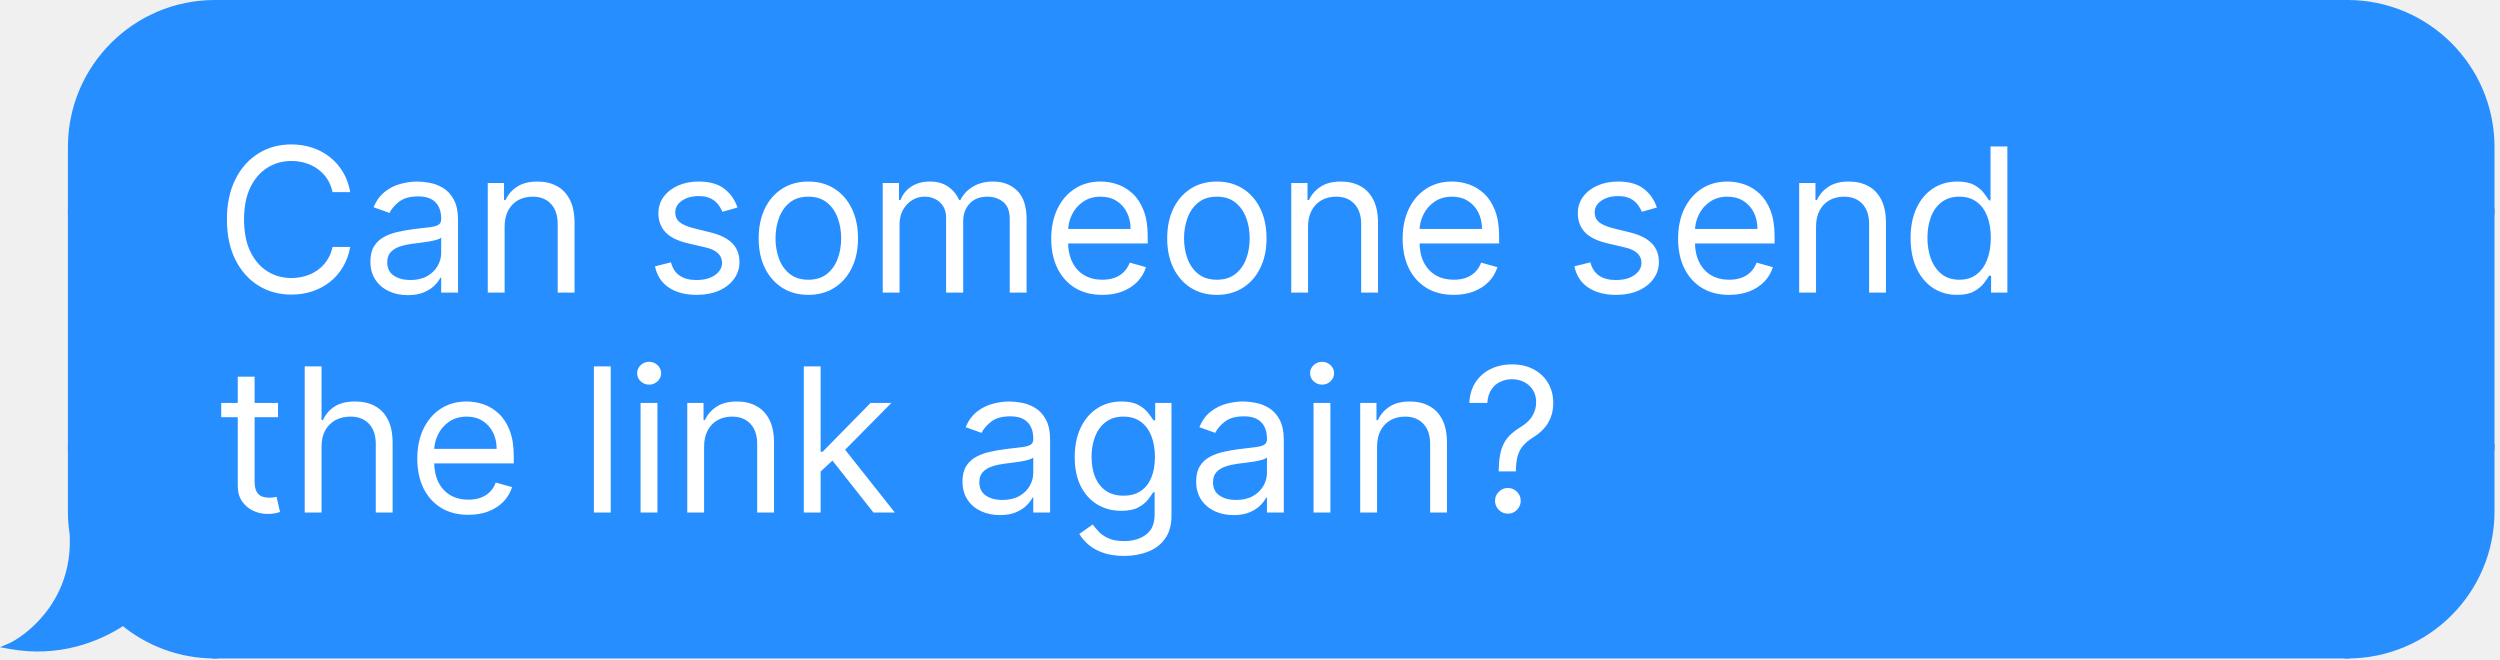
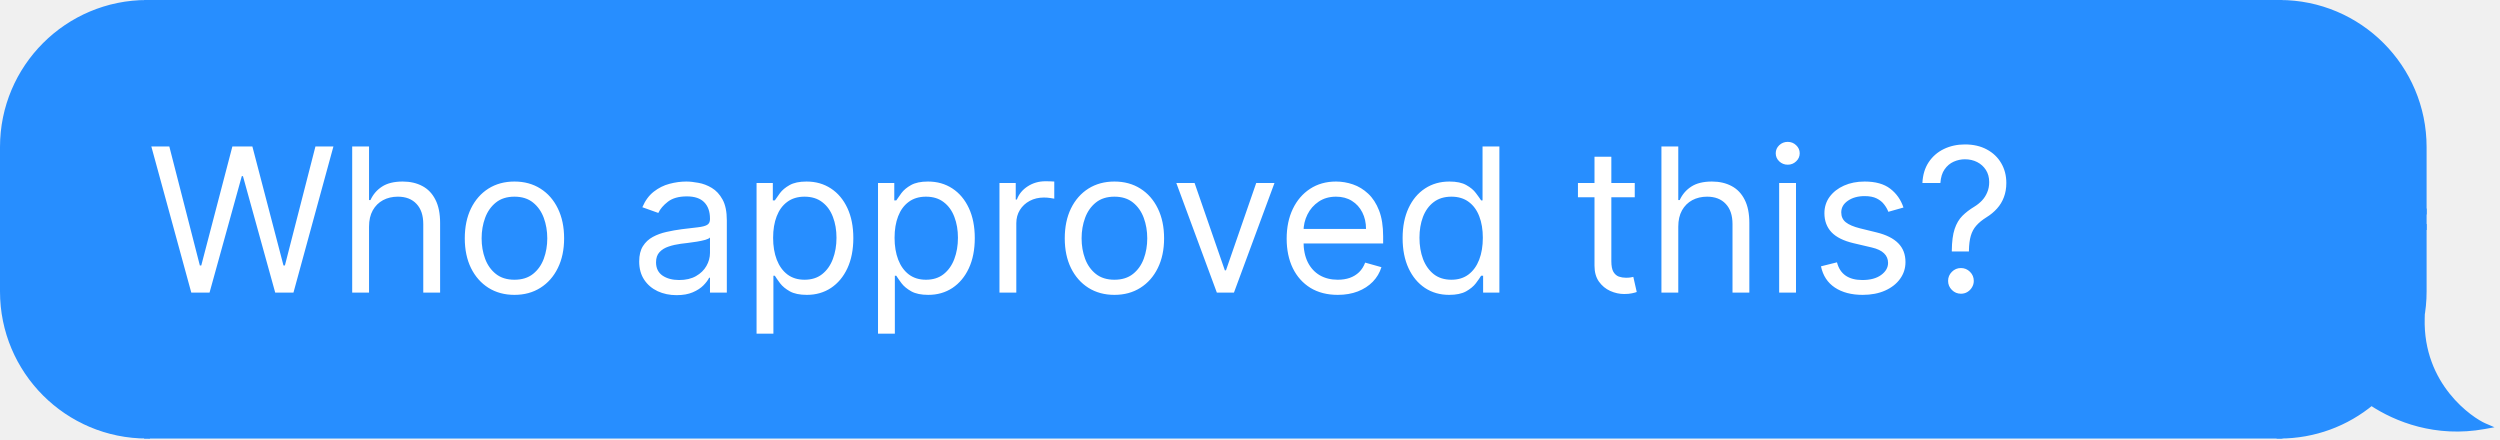
- <svg xmlns="http://www.w3.org/2000/svg" width="341" height="90" viewBox="0 0 341 90" fill="none">
-   <path d="M9.665 20.056C9.665 9.202 18.463 0.403 29.317 0.403V0.403V28.848H9.665V20.056Z" fill="#278EFF" stroke="#278EFF" stroke-width="0.806" />
-   <rect x="9.665" y="28.848" width="19.653" height="32.122" fill="#278EFF" stroke="#278EFF" stroke-width="0.806" />
-   <path d="M29.317 60.969V89.414C24.557 89.414 20.193 87.722 16.793 84.907C13.4 87.167 7.961 89.316 1.389 88.121C3.199 87.345 10.181 82.691 9.922 73.381C9.953 73.424 9.988 73.463 10.021 73.503C9.787 72.292 9.665 71.041 9.665 69.761V60.969H29.317Z" fill="#278EFF" />
-   <path d="M29.317 60.969H29.72V60.566H29.317V60.969ZM29.317 89.414V89.817H29.72V89.414H29.317ZM16.793 84.907L17.049 84.596L16.819 84.405L16.569 84.571L16.793 84.907ZM1.389 88.121L1.23 87.75L4.59179e-05 88.278L1.317 88.517L1.389 88.121ZM9.922 73.381L10.248 73.144L9.483 72.093L9.52 73.392L9.922 73.381ZM10.021 73.503L9.71 73.76L10.417 73.427L10.021 73.503ZM9.665 60.969V60.566H9.262V60.969H9.665ZM29.317 60.969H28.914V89.414H29.317H29.72V60.969H29.317ZM29.317 89.414V89.011C24.655 89.011 20.38 87.354 17.049 84.596L16.793 84.907L16.535 85.217C20.006 88.09 24.46 89.817 29.317 89.817V89.414ZM16.793 84.907L16.569 84.571C13.239 86.79 7.905 88.896 1.461 87.724L1.389 88.121L1.317 88.517C8.017 89.735 13.561 87.544 17.016 85.242L16.793 84.907ZM1.389 88.121L1.548 88.491C2.515 88.077 4.766 86.678 6.746 84.203C8.734 81.718 10.457 78.136 10.325 73.37L9.922 73.381L9.52 73.392C9.646 77.936 8.007 81.336 6.117 83.699C4.218 86.072 2.074 87.389 1.23 87.75L1.389 88.121ZM9.922 73.381L9.597 73.618C9.637 73.674 9.688 73.732 9.71 73.76L10.021 73.503L10.332 73.247C10.288 73.194 10.269 73.173 10.248 73.144L9.922 73.381ZM10.021 73.503L10.417 73.427C10.188 72.24 10.068 71.015 10.068 69.761H9.665H9.262C9.262 71.067 9.387 72.343 9.625 73.58L10.021 73.503ZM9.665 69.761H10.068V60.969H9.665H9.262V69.761H9.665ZM9.665 60.969V61.372H29.317V60.969V60.566H9.665V60.969Z" fill="#278EFF" />
-   <rect x="29.316" y="0.403" width="290.877" height="89.011" fill="#278EFF" />
-   <rect x="29.316" y="0.403" width="290.877" height="89.011" stroke="#278EFF" stroke-width="0.806" />
-   <path d="M47.772 26.203H45.358C45.215 25.509 44.965 24.899 44.608 24.373C44.258 23.848 43.829 23.406 43.323 23.049C42.824 22.686 42.269 22.413 41.659 22.232C41.049 22.05 40.413 21.959 39.751 21.959C38.544 21.959 37.451 22.264 36.471 22.874C35.497 23.484 34.722 24.383 34.144 25.57C33.573 26.758 33.288 28.215 33.288 29.941C33.288 31.667 33.573 33.124 34.144 34.311C34.722 35.499 35.497 36.398 36.471 37.008C37.451 37.618 38.544 37.923 39.751 37.923C40.413 37.923 41.049 37.832 41.659 37.65C42.269 37.468 42.824 37.199 43.323 36.842C43.829 36.479 44.258 36.034 44.608 35.509C44.965 34.977 45.215 34.367 45.358 33.679H47.772C47.59 34.697 47.259 35.609 46.779 36.414C46.299 37.219 45.702 37.903 44.988 38.468C44.274 39.026 43.472 39.451 42.584 39.743C41.701 40.035 40.757 40.181 39.751 40.181C38.051 40.181 36.539 39.766 35.215 38.935C33.891 38.104 32.85 36.923 32.09 35.392C31.331 33.86 30.952 32.044 30.952 29.941C30.952 27.838 31.331 26.021 32.09 24.49C32.85 22.959 33.891 21.778 35.215 20.947C36.539 20.116 38.051 19.701 39.751 19.701C40.757 19.701 41.701 19.847 42.584 20.139C43.472 20.431 44.274 20.859 44.988 21.424C45.702 21.982 46.299 22.663 46.779 23.468C47.259 24.266 47.59 25.178 47.772 26.203ZM55.623 40.259C54.676 40.259 53.816 40.08 53.044 39.723C52.272 39.36 51.659 38.838 51.204 38.156C50.75 37.468 50.523 36.638 50.523 35.664C50.523 34.808 50.692 34.114 51.029 33.581C51.367 33.043 51.818 32.621 52.382 32.316C52.947 32.011 53.57 31.784 54.251 31.635C54.939 31.479 55.63 31.356 56.324 31.265C57.233 31.148 57.969 31.06 58.534 31.002C59.105 30.937 59.52 30.83 59.78 30.681C60.046 30.532 60.179 30.272 60.179 29.902V29.824C60.179 28.864 59.916 28.117 59.391 27.585C58.871 27.053 58.083 26.787 57.025 26.787C55.928 26.787 55.069 27.027 54.446 27.508C53.823 27.988 53.385 28.5 53.132 29.046L50.951 28.267C51.341 27.358 51.86 26.651 52.509 26.145C53.164 25.632 53.878 25.275 54.65 25.074C55.429 24.866 56.195 24.763 56.947 24.763C57.428 24.763 57.979 24.821 58.602 24.938C59.231 25.048 59.838 25.279 60.422 25.629C61.013 25.979 61.503 26.508 61.892 27.215C62.281 27.923 62.476 28.87 62.476 30.058V39.908H60.179V37.884H60.062C59.906 38.208 59.647 38.555 59.283 38.925C58.92 39.295 58.437 39.61 57.833 39.869C57.23 40.129 56.493 40.259 55.623 40.259ZM55.974 38.195C56.882 38.195 57.648 38.017 58.271 37.66C58.901 37.303 59.374 36.842 59.692 36.278C60.017 35.713 60.179 35.119 60.179 34.496V32.394C60.082 32.511 59.867 32.618 59.536 32.715C59.212 32.806 58.836 32.887 58.407 32.958C57.986 33.023 57.574 33.082 57.171 33.134C56.775 33.179 56.454 33.218 56.208 33.25C55.611 33.328 55.053 33.455 54.533 33.63C54.021 33.799 53.605 34.055 53.287 34.399C52.976 34.736 52.82 35.197 52.82 35.781C52.82 36.579 53.115 37.183 53.706 37.592C54.303 37.994 55.059 38.195 55.974 38.195ZM68.829 30.914V39.908H66.532V24.957H68.751V27.293H68.946C69.296 26.534 69.828 25.924 70.542 25.463C71.256 24.996 72.177 24.763 73.306 24.763C74.319 24.763 75.205 24.97 75.964 25.386C76.723 25.794 77.314 26.417 77.735 27.254C78.157 28.085 78.368 29.136 78.368 30.408V39.908H76.071V30.564C76.071 29.389 75.766 28.474 75.156 27.819C74.546 27.157 73.709 26.826 72.645 26.826C71.911 26.826 71.256 26.985 70.678 27.303C70.107 27.621 69.656 28.085 69.325 28.695C68.995 29.305 68.829 30.045 68.829 30.914ZM100.591 28.306L98.528 28.89C98.398 28.546 98.206 28.212 97.953 27.887C97.707 27.556 97.369 27.284 96.941 27.07C96.513 26.855 95.964 26.748 95.296 26.748C94.381 26.748 93.618 26.959 93.008 27.381C92.405 27.796 92.103 28.325 92.103 28.968C92.103 29.539 92.311 29.99 92.726 30.321C93.142 30.651 93.79 30.927 94.673 31.148L96.892 31.693C98.229 32.017 99.225 32.514 99.881 33.182C100.536 33.844 100.864 34.697 100.864 35.742C100.864 36.599 100.617 37.365 100.124 38.039C99.637 38.714 98.956 39.246 98.08 39.636C97.204 40.025 96.185 40.22 95.023 40.22C93.499 40.22 92.236 39.889 91.237 39.227C90.238 38.565 89.605 37.598 89.339 36.326L91.519 35.781C91.727 36.586 92.12 37.189 92.697 37.592C93.281 37.994 94.044 38.195 94.984 38.195C96.055 38.195 96.905 37.968 97.535 37.514C98.171 37.053 98.489 36.502 98.489 35.859C98.489 35.34 98.307 34.905 97.944 34.555C97.58 34.198 97.022 33.932 96.269 33.757L93.778 33.173C92.408 32.848 91.403 32.345 90.76 31.664C90.124 30.976 89.806 30.116 89.806 29.084C89.806 28.241 90.043 27.494 90.517 26.846C90.997 26.197 91.649 25.687 92.473 25.317C93.304 24.948 94.245 24.763 95.296 24.763C96.775 24.763 97.937 25.087 98.781 25.736C99.631 26.385 100.234 27.241 100.591 28.306ZM110.258 40.22C108.909 40.22 107.724 39.899 106.706 39.256C105.693 38.614 104.902 37.715 104.331 36.56C103.766 35.405 103.484 34.055 103.484 32.511C103.484 30.953 103.766 29.594 104.331 28.432C104.902 27.271 105.693 26.369 106.706 25.726C107.724 25.084 108.909 24.763 110.258 24.763C111.608 24.763 112.789 25.084 113.801 25.726C114.82 26.369 115.612 27.271 116.177 28.432C116.748 29.594 117.033 30.953 117.033 32.511C117.033 34.055 116.748 35.405 116.177 36.56C115.612 37.715 114.82 38.614 113.801 39.256C112.789 39.899 111.608 40.22 110.258 40.22ZM110.258 38.156C111.284 38.156 112.127 37.893 112.789 37.368C113.451 36.842 113.941 36.151 114.259 35.294C114.577 34.438 114.736 33.51 114.736 32.511C114.736 31.511 114.577 30.58 114.259 29.717C113.941 28.854 113.451 28.156 112.789 27.624C112.127 27.092 111.284 26.826 110.258 26.826C109.233 26.826 108.39 27.092 107.728 27.624C107.066 28.156 106.576 28.854 106.258 29.717C105.94 30.58 105.781 31.511 105.781 32.511C105.781 33.51 105.94 34.438 106.258 35.294C106.576 36.151 107.066 36.842 107.728 37.368C108.39 37.893 109.233 38.156 110.258 38.156ZM120.403 39.908V24.957H122.622V27.293H122.817C123.128 26.495 123.631 25.875 124.325 25.434C125.02 24.986 125.854 24.763 126.827 24.763C127.813 24.763 128.634 24.986 129.29 25.434C129.951 25.875 130.467 26.495 130.837 27.293H130.993C131.376 26.521 131.95 25.908 132.716 25.454C133.482 24.993 134.4 24.763 135.47 24.763C136.807 24.763 137.901 25.181 138.751 26.018C139.601 26.849 140.026 28.143 140.026 29.902V39.908H137.729V29.902C137.729 28.799 137.427 28.01 136.823 27.537C136.22 27.063 135.509 26.826 134.692 26.826C133.641 26.826 132.826 27.144 132.249 27.78C131.671 28.41 131.382 29.208 131.382 30.175V39.908H129.046V29.668C129.046 28.818 128.77 28.134 128.219 27.615C127.667 27.089 126.957 26.826 126.087 26.826C125.49 26.826 124.932 26.985 124.413 27.303C123.9 27.621 123.485 28.062 123.167 28.627C122.856 29.185 122.7 29.831 122.7 30.564V39.908H120.403ZM150.357 40.22C148.917 40.22 147.674 39.902 146.629 39.266C145.591 38.623 144.79 37.728 144.225 36.579C143.667 35.424 143.388 34.081 143.388 32.55C143.388 31.018 143.667 29.668 144.225 28.5C144.79 27.326 145.575 26.411 146.581 25.755C147.593 25.094 148.774 24.763 150.124 24.763C150.903 24.763 151.672 24.892 152.431 25.152C153.19 25.412 153.881 25.833 154.504 26.417C155.127 26.995 155.623 27.761 155.993 28.715C156.363 29.668 156.548 30.843 156.548 32.238V33.212H145.023V31.226H154.212C154.212 30.382 154.043 29.63 153.706 28.968C153.375 28.306 152.901 27.783 152.285 27.401C151.675 27.018 150.954 26.826 150.124 26.826C149.209 26.826 148.417 27.053 147.749 27.508C147.087 27.955 146.578 28.539 146.221 29.26C145.864 29.98 145.685 30.752 145.685 31.576V32.9C145.685 34.029 145.88 34.986 146.269 35.772C146.665 36.55 147.213 37.144 147.914 37.553C148.615 37.955 149.43 38.156 150.357 38.156C150.961 38.156 151.506 38.072 151.993 37.903C152.486 37.728 152.911 37.468 153.268 37.124C153.625 36.774 153.901 36.339 154.095 35.82L156.315 36.443C156.081 37.196 155.688 37.858 155.137 38.429C154.585 38.993 153.904 39.435 153.093 39.753C152.282 40.064 151.37 40.22 150.357 40.22ZM165.979 40.22C164.63 40.22 163.445 39.899 162.427 39.256C161.414 38.614 160.623 37.715 160.052 36.56C159.487 35.405 159.205 34.055 159.205 32.511C159.205 30.953 159.487 29.594 160.052 28.432C160.623 27.271 161.414 26.369 162.427 25.726C163.445 25.084 164.63 24.763 165.979 24.763C167.329 24.763 168.51 25.084 169.522 25.726C170.541 26.369 171.333 27.271 171.897 28.432C172.469 29.594 172.754 30.953 172.754 32.511C172.754 34.055 172.469 35.405 171.897 36.56C171.333 37.715 170.541 38.614 169.522 39.256C168.51 39.899 167.329 40.22 165.979 40.22ZM165.979 38.156C167.005 38.156 167.848 37.893 168.51 37.368C169.172 36.842 169.662 36.151 169.98 35.294C170.298 34.438 170.457 33.51 170.457 32.511C170.457 31.511 170.298 30.58 169.98 29.717C169.662 28.854 169.172 28.156 168.51 27.624C167.848 27.092 167.005 26.826 165.979 26.826C164.954 26.826 164.11 27.092 163.449 27.624C162.787 28.156 162.297 28.854 161.979 29.717C161.661 30.58 161.502 31.511 161.502 32.511C161.502 33.51 161.661 34.438 161.979 35.294C162.297 36.151 162.787 36.842 163.449 37.368C164.11 37.893 164.954 38.156 165.979 38.156ZM178.421 30.914V39.908H176.124V24.957H178.343V27.293H178.538C178.888 26.534 179.42 25.924 180.134 25.463C180.848 24.996 181.769 24.763 182.898 24.763C183.911 24.763 184.796 24.97 185.556 25.386C186.315 25.794 186.905 26.417 187.327 27.254C187.749 28.085 187.96 29.136 187.96 30.408V39.908H185.663V30.564C185.663 29.389 185.358 28.474 184.748 27.819C184.138 27.157 183.301 26.826 182.236 26.826C181.503 26.826 180.848 26.985 180.27 27.303C179.699 27.621 179.248 28.085 178.917 28.695C178.586 29.305 178.421 30.045 178.421 30.914ZM198.289 40.22C196.848 40.22 195.606 39.902 194.561 39.266C193.523 38.623 192.721 37.728 192.157 36.579C191.599 35.424 191.32 34.081 191.32 32.55C191.32 31.018 191.599 29.668 192.157 28.5C192.721 27.326 193.506 26.411 194.512 25.755C195.525 25.094 196.706 24.763 198.055 24.763C198.834 24.763 199.603 24.892 200.362 25.152C201.122 25.412 201.813 25.833 202.436 26.417C203.059 26.995 203.555 27.761 203.925 28.715C204.295 29.668 204.48 30.843 204.48 32.238V33.212H192.955V31.226H202.144C202.144 30.382 201.975 29.63 201.637 28.968C201.306 28.306 200.833 27.783 200.216 27.401C199.606 27.018 198.886 26.826 198.055 26.826C197.14 26.826 196.349 27.053 195.68 27.508C195.018 27.955 194.509 28.539 194.152 29.26C193.795 29.98 193.617 30.752 193.617 31.576V32.9C193.617 34.029 193.811 34.986 194.201 35.772C194.597 36.55 195.145 37.144 195.846 37.553C196.547 37.955 197.361 38.156 198.289 38.156C198.892 38.156 199.438 38.072 199.924 37.903C200.417 37.728 200.842 37.468 201.199 37.124C201.556 36.774 201.832 36.339 202.027 35.82L204.246 36.443C204.012 37.196 203.62 37.858 203.068 38.429C202.517 38.993 201.835 39.435 201.024 39.753C200.213 40.064 199.301 40.22 198.289 40.22ZM225.999 28.306L223.936 28.89C223.806 28.546 223.615 28.212 223.362 27.887C223.115 27.556 222.778 27.284 222.349 27.07C221.921 26.855 221.373 26.748 220.704 26.748C219.789 26.748 219.027 26.959 218.417 27.381C217.813 27.796 217.512 28.325 217.512 28.968C217.512 29.539 217.719 29.99 218.135 30.321C218.55 30.651 219.199 30.927 220.081 31.148L222.301 31.693C223.637 32.017 224.633 32.514 225.289 33.182C225.944 33.844 226.272 34.697 226.272 35.742C226.272 36.599 226.025 37.365 225.532 38.039C225.046 38.714 224.364 39.246 223.488 39.636C222.612 40.025 221.593 40.22 220.432 40.22C218.907 40.22 217.645 39.889 216.645 39.227C215.646 38.565 215.013 37.598 214.747 36.326L216.928 35.781C217.135 36.586 217.528 37.189 218.105 37.592C218.689 37.994 219.452 38.195 220.393 38.195C221.464 38.195 222.314 37.968 222.943 37.514C223.579 37.053 223.897 36.502 223.897 35.859C223.897 35.34 223.715 34.905 223.352 34.555C222.988 34.198 222.43 33.932 221.678 33.757L219.186 33.173C217.817 32.848 216.811 32.345 216.168 31.664C215.532 30.976 215.214 30.116 215.214 29.084C215.214 28.241 215.451 27.494 215.925 26.846C216.405 26.197 217.057 25.687 217.881 25.317C218.712 24.948 219.653 24.763 220.704 24.763C222.184 24.763 223.345 25.087 224.189 25.736C225.039 26.385 225.643 27.241 225.999 28.306ZM235.861 40.22C234.421 40.22 233.178 39.902 232.133 39.266C231.095 38.623 230.294 37.728 229.729 36.579C229.171 35.424 228.892 34.081 228.892 32.55C228.892 31.018 229.171 29.668 229.729 28.5C230.294 27.326 231.079 26.411 232.085 25.755C233.097 25.094 234.278 24.763 235.628 24.763C236.406 24.763 237.175 24.892 237.935 25.152C238.694 25.412 239.385 25.833 240.008 26.417C240.631 26.995 241.127 27.761 241.497 28.715C241.867 29.668 242.052 30.843 242.052 32.238V33.212H230.527V31.226H239.716C239.716 30.382 239.547 29.63 239.21 28.968C238.879 28.306 238.405 27.783 237.789 27.401C237.179 27.018 236.458 26.826 235.628 26.826C234.713 26.826 233.921 27.053 233.253 27.508C232.591 27.955 232.081 28.539 231.725 29.26C231.368 29.98 231.189 30.752 231.189 31.576V32.9C231.189 34.029 231.384 34.986 231.773 35.772C232.169 36.55 232.717 37.144 233.418 37.553C234.119 37.955 234.933 38.156 235.861 38.156C236.465 38.156 237.01 38.072 237.497 37.903C237.99 37.728 238.415 37.468 238.772 37.124C239.129 36.774 239.404 36.339 239.599 35.82L241.818 36.443C241.585 37.196 241.192 37.858 240.641 38.429C240.089 38.993 239.408 39.435 238.597 39.753C237.785 40.064 236.874 40.22 235.861 40.22ZM247.707 30.914V39.908H245.409V24.957H247.629V27.293H247.823C248.174 26.534 248.706 25.924 249.42 25.463C250.134 24.996 251.055 24.763 252.184 24.763C253.196 24.763 254.082 24.97 254.841 25.386C255.601 25.794 256.191 26.417 256.613 27.254C257.035 28.085 257.246 29.136 257.246 30.408V39.908H254.948V30.564C254.948 29.389 254.644 28.474 254.034 27.819C253.424 27.157 252.586 26.826 251.522 26.826C250.789 26.826 250.134 26.985 249.556 27.303C248.985 27.621 248.534 28.085 248.203 28.695C247.872 29.305 247.707 30.045 247.707 30.914ZM266.952 40.22C265.706 40.22 264.606 39.905 263.652 39.276C262.698 38.64 261.952 37.744 261.413 36.589C260.875 35.428 260.605 34.055 260.605 32.472C260.605 30.901 260.875 29.539 261.413 28.384C261.952 27.229 262.701 26.336 263.662 25.707C264.622 25.077 265.732 24.763 266.991 24.763C267.964 24.763 268.733 24.925 269.298 25.249C269.869 25.567 270.304 25.931 270.602 26.34C270.907 26.742 271.144 27.073 271.313 27.332H271.507V19.974H273.804V39.908H271.585V37.611H271.313C271.144 37.884 270.904 38.228 270.592 38.643C270.281 39.052 269.836 39.418 269.259 39.743C268.681 40.061 267.912 40.22 266.952 40.22ZM267.263 38.156C268.185 38.156 268.964 37.916 269.599 37.436C270.235 36.949 270.719 36.278 271.05 35.421C271.381 34.558 271.546 33.562 271.546 32.433C271.546 31.317 271.384 30.34 271.06 29.503C270.735 28.659 270.255 28.004 269.619 27.537C268.983 27.063 268.198 26.826 267.263 26.826C266.29 26.826 265.479 27.076 264.83 27.576C264.187 28.069 263.704 28.741 263.38 29.59C263.062 30.434 262.903 31.382 262.903 32.433C262.903 33.497 263.065 34.464 263.389 35.334C263.72 36.197 264.207 36.884 264.849 37.397C265.498 37.903 266.303 38.156 267.263 38.156ZM37.921 54.957V56.904H30.173V54.957H37.921ZM32.431 51.375H34.728V65.626C34.728 66.274 34.822 66.761 35.011 67.085C35.205 67.403 35.452 67.618 35.75 67.728C36.055 67.832 36.377 67.884 36.714 67.884C36.967 67.884 37.175 67.871 37.337 67.845C37.499 67.812 37.629 67.786 37.726 67.767L38.194 69.831C38.038 69.889 37.821 69.947 37.541 70.006C37.262 70.071 36.909 70.103 36.48 70.103C35.831 70.103 35.196 69.963 34.573 69.684C33.956 69.405 33.444 68.98 33.035 68.409C32.632 67.838 32.431 67.118 32.431 66.248V51.375ZM43.858 60.914V69.908H41.561V49.974H43.858V57.293H44.053C44.403 56.521 44.929 55.908 45.629 55.454C46.337 54.993 47.278 54.763 48.452 54.763C49.471 54.763 50.363 54.967 51.129 55.376C51.895 55.778 52.488 56.398 52.91 57.235C53.339 58.066 53.553 59.123 53.553 60.408V69.908H51.255V60.564C51.255 59.376 50.947 58.458 50.331 57.809C49.721 57.154 48.874 56.826 47.79 56.826C47.038 56.826 46.363 56.985 45.766 57.303C45.175 57.621 44.708 58.085 44.364 58.695C44.027 59.305 43.858 60.045 43.858 60.914ZM63.887 70.22C62.446 70.22 61.203 69.902 60.159 69.266C59.12 68.624 58.319 67.728 57.754 66.579C57.196 65.424 56.917 64.081 56.917 62.55C56.917 61.018 57.196 59.668 57.754 58.5C58.319 57.326 59.104 56.411 60.11 55.755C61.122 55.094 62.303 54.763 63.653 54.763C64.432 54.763 65.201 54.892 65.96 55.152C66.719 55.411 67.41 55.833 68.033 56.417C68.656 56.995 69.153 57.761 69.522 58.715C69.892 59.668 70.077 60.843 70.077 62.238V63.212H58.553V61.226H67.741C67.741 60.382 67.573 59.63 67.235 58.968C66.904 58.306 66.43 57.783 65.814 57.401C65.204 57.018 64.484 56.826 63.653 56.826C62.738 56.826 61.946 57.053 61.278 57.508C60.616 57.955 60.107 58.539 59.75 59.26C59.393 59.98 59.215 60.752 59.215 61.576V62.9C59.215 64.029 59.409 64.986 59.798 65.772C60.194 66.55 60.743 67.144 61.444 67.553C62.144 67.955 62.959 68.156 63.887 68.156C64.49 68.156 65.035 68.072 65.522 67.903C66.015 67.728 66.44 67.468 66.797 67.124C67.154 66.774 67.43 66.339 67.624 65.82L69.844 66.443C69.61 67.196 69.218 67.858 68.666 68.429C68.114 68.993 67.433 69.435 66.622 69.753C65.811 70.064 64.899 70.22 63.887 70.22ZM83.304 49.974V69.908H81.007V49.974H83.304ZM87.374 69.908V54.957H89.671V69.908H87.374ZM88.542 52.465C88.095 52.465 87.709 52.313 87.384 52.008C87.066 51.703 86.907 51.336 86.907 50.908C86.907 50.48 87.066 50.113 87.384 49.808C87.709 49.503 88.095 49.351 88.542 49.351C88.99 49.351 89.373 49.503 89.691 49.808C90.015 50.113 90.178 50.48 90.178 50.908C90.178 51.336 90.015 51.703 89.691 52.008C89.373 52.313 88.99 52.465 88.542 52.465ZM96.039 60.914V69.908H93.742V54.957H95.961V57.293H96.156C96.506 56.534 97.038 55.924 97.752 55.463C98.466 54.996 99.388 54.763 100.517 54.763C101.529 54.763 102.415 54.97 103.174 55.386C103.933 55.794 104.524 56.417 104.945 57.254C105.367 58.085 105.578 59.136 105.578 60.408V69.908H103.281V60.564C103.281 59.389 102.976 58.474 102.366 57.819C101.756 57.157 100.919 56.826 99.855 56.826C99.121 56.826 98.466 56.985 97.888 57.303C97.317 57.621 96.866 58.085 96.535 58.695C96.204 59.305 96.039 60.045 96.039 60.914ZM111.78 64.457L111.741 61.615H112.208L118.75 54.957H121.592L114.622 62.005H114.428L111.78 64.457ZM109.639 69.908V49.974H111.936V69.908H109.639ZM119.139 69.908L113.299 62.511L114.934 60.914L122.059 69.908H119.139ZM136.383 70.259C135.436 70.259 134.576 70.08 133.804 69.723C133.031 69.36 132.418 68.838 131.964 68.156C131.51 67.468 131.283 66.638 131.283 65.664C131.283 64.808 131.451 64.114 131.789 63.581C132.126 63.043 132.577 62.621 133.142 62.316C133.706 62.011 134.329 61.784 135.011 61.635C135.699 61.479 136.39 61.356 137.084 61.265C137.992 61.148 138.729 61.06 139.294 61.002C139.865 60.937 140.28 60.83 140.539 60.681C140.805 60.532 140.939 60.272 140.939 59.902V59.824C140.939 58.864 140.676 58.117 140.15 57.585C139.631 57.053 138.843 56.787 137.785 56.787C136.688 56.787 135.828 57.027 135.205 57.508C134.582 57.988 134.144 58.5 133.891 59.045L131.711 58.267C132.1 57.358 132.619 56.651 133.268 56.145C133.924 55.632 134.638 55.275 135.41 55.074C136.188 54.866 136.954 54.763 137.707 54.763C138.187 54.763 138.739 54.821 139.362 54.938C139.991 55.048 140.598 55.279 141.182 55.629C141.772 55.979 142.262 56.508 142.652 57.215C143.041 57.923 143.236 58.87 143.236 60.058V69.908H140.939V67.884H140.822C140.666 68.208 140.406 68.555 140.043 68.925C139.68 69.295 139.196 69.61 138.593 69.869C137.989 70.129 137.253 70.259 136.383 70.259ZM136.734 68.195C137.642 68.195 138.408 68.017 139.031 67.66C139.66 67.303 140.134 66.842 140.452 66.278C140.776 65.713 140.939 65.119 140.939 64.496V62.394C140.841 62.511 140.627 62.618 140.296 62.715C139.972 62.806 139.595 62.887 139.167 62.958C138.745 63.023 138.333 63.082 137.931 63.134C137.535 63.179 137.214 63.218 136.967 63.25C136.37 63.328 135.812 63.455 135.293 63.63C134.78 63.799 134.365 64.055 134.047 64.399C133.736 64.737 133.58 65.197 133.58 65.781C133.58 66.579 133.875 67.183 134.466 67.592C135.063 67.994 135.819 68.195 136.734 68.195ZM153.326 75.826C152.217 75.826 151.263 75.684 150.465 75.398C149.666 75.119 149.001 74.749 148.469 74.288C147.944 73.834 147.525 73.348 147.214 72.829L149.044 71.544C149.251 71.816 149.514 72.128 149.832 72.478C150.15 72.835 150.585 73.143 151.136 73.403C151.694 73.669 152.424 73.802 153.326 73.802C154.533 73.802 155.529 73.51 156.315 72.926C157.1 72.342 157.492 71.427 157.492 70.181V67.144H157.298C157.129 67.416 156.889 67.754 156.577 68.156C156.272 68.552 155.831 68.906 155.254 69.217C154.683 69.522 153.91 69.675 152.937 69.675C151.73 69.675 150.646 69.389 149.686 68.818C148.732 68.247 147.976 67.416 147.418 66.326C146.866 65.236 146.591 63.912 146.591 62.355C146.591 60.824 146.86 59.49 147.399 58.354C147.937 57.212 148.687 56.33 149.647 55.707C150.607 55.077 151.717 54.763 152.976 54.763C153.949 54.763 154.722 54.925 155.293 55.249C155.87 55.567 156.311 55.931 156.616 56.34C156.928 56.742 157.168 57.073 157.337 57.332H157.57V54.957H159.79V70.337C159.79 71.621 159.498 72.666 158.914 73.471C158.336 74.282 157.557 74.876 156.577 75.252C155.604 75.635 154.52 75.826 153.326 75.826ZM153.248 67.611C154.17 67.611 154.949 67.4 155.585 66.978C156.221 66.557 156.704 65.95 157.035 65.158C157.366 64.367 157.531 63.419 157.531 62.316C157.531 61.239 157.369 60.288 157.045 59.464C156.72 58.64 156.24 57.994 155.604 57.527C154.968 57.06 154.183 56.826 153.248 56.826C152.275 56.826 151.464 57.073 150.815 57.566C150.173 58.059 149.689 58.721 149.365 59.552C149.047 60.382 148.888 61.304 148.888 62.316C148.888 63.354 149.05 64.272 149.374 65.071C149.705 65.862 150.192 66.485 150.835 66.939C151.483 67.387 152.288 67.611 153.248 67.611ZM168.257 70.259C167.31 70.259 166.45 70.08 165.678 69.723C164.906 69.36 164.292 68.838 163.838 68.156C163.384 67.468 163.157 66.638 163.157 65.664C163.157 64.808 163.325 64.114 163.663 63.581C164 63.043 164.451 62.621 165.016 62.316C165.58 62.011 166.203 61.784 166.885 61.635C167.573 61.479 168.264 61.356 168.958 61.265C169.866 61.148 170.603 61.06 171.168 61.002C171.739 60.937 172.154 60.83 172.413 60.681C172.68 60.532 172.813 60.272 172.813 59.902V59.824C172.813 58.864 172.55 58.117 172.024 57.585C171.505 57.053 170.717 56.787 169.659 56.787C168.562 56.787 167.702 57.027 167.079 57.508C166.456 57.988 166.018 58.5 165.765 59.045L163.585 58.267C163.974 57.358 164.493 56.651 165.142 56.145C165.798 55.632 166.512 55.275 167.284 55.074C168.062 54.866 168.828 54.763 169.581 54.763C170.061 54.763 170.613 54.821 171.236 54.938C171.865 55.048 172.472 55.279 173.056 55.629C173.646 55.979 174.136 56.508 174.526 57.215C174.915 57.923 175.11 58.87 175.11 60.058V69.908H172.813V67.884H172.696C172.54 68.208 172.28 68.555 171.917 68.925C171.554 69.295 171.07 69.61 170.467 69.869C169.863 70.129 169.127 70.259 168.257 70.259ZM168.608 68.195C169.516 68.195 170.282 68.017 170.905 67.66C171.534 67.303 172.008 66.842 172.326 66.278C172.65 65.713 172.813 65.119 172.813 64.496V62.394C172.715 62.511 172.501 62.618 172.17 62.715C171.846 62.806 171.469 62.887 171.041 62.958C170.619 63.023 170.207 63.082 169.805 63.134C169.409 63.179 169.088 63.218 168.841 63.25C168.244 63.328 167.686 63.455 167.167 63.63C166.654 63.799 166.239 64.055 165.921 64.399C165.61 64.737 165.454 65.197 165.454 65.781C165.454 66.579 165.749 67.183 166.34 67.592C166.937 67.994 167.693 68.195 168.608 68.195ZM179.165 69.908V54.957H181.463V69.908H179.165ZM180.334 52.465C179.886 52.465 179.5 52.313 179.175 52.008C178.857 51.703 178.698 51.336 178.698 50.908C178.698 50.48 178.857 50.113 179.175 49.808C179.5 49.503 179.886 49.351 180.334 49.351C180.781 49.351 181.164 49.503 181.482 49.808C181.807 50.113 181.969 50.48 181.969 50.908C181.969 51.336 181.807 51.703 181.482 52.008C181.164 52.313 180.781 52.465 180.334 52.465ZM187.83 60.914V69.908H185.533V54.957H187.752V57.293H187.947C188.297 56.534 188.83 55.924 189.543 55.463C190.257 54.996 191.179 54.763 192.308 54.763C193.32 54.763 194.206 54.97 194.965 55.386C195.724 55.794 196.315 56.417 196.737 57.254C197.158 58.085 197.369 59.136 197.369 60.408V69.908H195.072V60.564C195.072 59.389 194.767 58.474 194.157 57.819C193.547 57.157 192.71 56.826 191.646 56.826C190.913 56.826 190.257 56.985 189.68 57.303C189.109 57.621 188.658 58.085 188.327 58.695C187.996 59.305 187.83 60.045 187.83 60.914ZM204.428 64.302V64.185C204.441 62.945 204.571 61.959 204.817 61.226C205.064 60.492 205.414 59.899 205.868 59.444C206.323 58.99 206.868 58.572 207.504 58.189C207.887 57.955 208.231 57.679 208.536 57.361C208.841 57.037 209.081 56.664 209.256 56.242C209.438 55.82 209.528 55.353 209.528 54.84C209.528 54.205 209.379 53.653 209.081 53.186C208.782 52.718 208.383 52.358 207.883 52.105C207.384 51.852 206.829 51.726 206.219 51.726C205.687 51.726 205.174 51.836 204.681 52.057C204.188 52.277 203.776 52.624 203.445 53.098C203.114 53.572 202.922 54.192 202.87 54.957H200.418C200.469 53.854 200.755 52.91 201.274 52.125C201.8 51.34 202.491 50.739 203.347 50.324C204.21 49.909 205.168 49.701 206.219 49.701C207.361 49.701 208.354 49.928 209.197 50.382C210.047 50.837 210.703 51.46 211.164 52.251C211.631 53.043 211.864 53.945 211.864 54.957C211.864 55.671 211.754 56.317 211.534 56.894C211.319 57.472 211.008 57.988 210.599 58.442C210.197 58.896 209.71 59.298 209.139 59.649C208.568 60.006 208.11 60.382 207.767 60.778C207.423 61.167 207.173 61.631 207.017 62.17C206.861 62.709 206.777 63.38 206.764 64.185V64.302H204.428ZM205.674 70.064C205.194 70.064 204.782 69.892 204.438 69.548C204.094 69.204 203.922 68.792 203.922 68.312C203.922 67.832 204.094 67.42 204.438 67.076C204.782 66.732 205.194 66.56 205.674 66.56C206.154 66.56 206.566 66.732 206.91 67.076C207.254 67.42 207.426 67.832 207.426 68.312C207.426 68.63 207.345 68.922 207.183 69.188C207.027 69.454 206.816 69.668 206.55 69.831C206.29 69.986 205.998 70.064 205.674 70.064Z" fill="white" />
-   <path d="M339.847 20.056C339.847 9.202 331.048 0.403 320.194 0.403V0.403V28.848H339.847V20.056Z" fill="#278EFF" stroke="#278EFF" stroke-width="0.806" />
-   <rect width="19.653" height="32.121" transform="matrix(-1 0 0 1 339.847 28.8477)" fill="#278EFF" stroke="#278EFF" stroke-width="0.806" />
-   <path d="M339.847 69.761C339.847 80.615 331.048 89.414 320.194 89.414V89.414V60.969H339.847V69.761Z" fill="#278EFF" stroke="#278EFF" stroke-width="0.806" />
+ <svg xmlns="http://www.w3.org/2000/svg" width="341" height="60" viewBox="0 0 341 60" fill="none">
+   <path d="M0.403 20.056C0.403 9.202 9.202 0.403 20.055 0.403V0.403V28.848H0.403V20.056Z" fill="#278EFF" stroke="#278EFF" stroke-width="0.806" />
+   <rect x="0.403" y="28.848" width="19.653" height="2.121" fill="#278EFF" stroke="#278EFF" stroke-width="0.806" />
+   <path d="M0.403 39.761C0.403 50.615 9.202 59.414 20.055 59.414V59.414V30.969H0.403V39.761Z" fill="#278EFF" stroke="#278EFF" stroke-width="0.806" />
+   <rect x="20.056" y="0.403" width="290.877" height="59.011" fill="#278EFF" />
+   <rect x="20.056" y="0.403" width="290.877" height="59.011" stroke="#278EFF" stroke-width="0.806" />
+   <path d="M26.091 39.908L20.64 19.974H23.093L27.259 36.209H27.453L31.697 19.974H34.423L38.667 36.209H38.861L43.027 19.974H45.48L40.029 39.908H37.538L33.138 24.023H32.982L28.582 39.908H26.091ZM50.337 30.914V39.908H48.039V19.974H50.337V27.293H50.531C50.882 26.521 51.407 25.908 52.108 25.454C52.816 24.993 53.756 24.762 54.931 24.762C55.95 24.762 56.842 24.967 57.608 25.376C58.373 25.778 58.967 26.398 59.389 27.235C59.817 28.066 60.031 29.123 60.031 30.408V39.908H57.734V30.564C57.734 29.376 57.426 28.458 56.809 27.809C56.2 27.154 55.353 26.826 54.269 26.826C53.516 26.826 52.841 26.985 52.244 27.303C51.654 27.621 51.187 28.085 50.843 28.695C50.505 29.305 50.337 30.045 50.337 30.914ZM70.171 40.22C68.821 40.22 67.637 39.898 66.618 39.256C65.606 38.614 64.814 37.715 64.243 36.56C63.678 35.405 63.396 34.055 63.396 32.511C63.396 30.953 63.678 29.594 64.243 28.432C64.814 27.27 65.606 26.369 66.618 25.726C67.637 25.084 68.821 24.762 70.171 24.762C71.52 24.762 72.701 25.084 73.714 25.726C74.733 26.369 75.524 27.27 76.089 28.432C76.66 29.594 76.945 30.953 76.945 32.511C76.945 34.055 76.66 35.405 76.089 36.56C75.524 37.715 74.733 38.614 73.714 39.256C72.701 39.898 71.52 40.22 70.171 40.22ZM70.171 38.156C71.196 38.156 72.04 37.893 72.701 37.368C73.363 36.842 73.853 36.151 74.171 35.294C74.489 34.438 74.648 33.51 74.648 32.511C74.648 31.511 74.489 30.58 74.171 29.717C73.853 28.854 73.363 28.156 72.701 27.624C72.04 27.092 71.196 26.826 70.171 26.826C69.145 26.826 68.302 27.092 67.64 27.624C66.978 28.156 66.488 28.854 66.17 29.717C65.852 30.58 65.693 31.511 65.693 32.511C65.693 33.51 65.852 34.438 66.17 35.294C66.488 36.151 66.978 36.842 67.64 37.368C68.302 37.893 69.145 38.156 70.171 38.156ZM92.287 40.259C91.339 40.259 90.48 40.08 89.707 39.723C88.935 39.36 88.322 38.837 87.868 38.156C87.413 37.468 87.186 36.638 87.186 35.664C87.186 34.808 87.355 34.113 87.692 33.581C88.03 33.043 88.481 32.621 89.045 32.316C89.61 32.011 90.233 31.784 90.914 31.634C91.602 31.479 92.293 31.355 92.988 31.265C93.896 31.148 94.633 31.06 95.197 31.002C95.768 30.937 96.183 30.83 96.443 30.681C96.709 30.531 96.842 30.272 96.842 29.902V29.824C96.842 28.864 96.579 28.117 96.054 27.585C95.535 27.053 94.746 26.787 93.688 26.787C92.592 26.787 91.732 27.027 91.109 27.507C90.486 27.988 90.048 28.5 89.795 29.045L87.615 28.267C88.004 27.358 88.523 26.651 89.172 26.145C89.827 25.632 90.541 25.275 91.313 25.074C92.092 24.866 92.858 24.762 93.611 24.762C94.091 24.762 94.642 24.821 95.265 24.938C95.895 25.048 96.501 25.278 97.085 25.629C97.676 25.979 98.166 26.508 98.555 27.215C98.945 27.923 99.139 28.87 99.139 30.058V39.908H96.842V37.884H96.725C96.57 38.208 96.31 38.555 95.947 38.925C95.583 39.295 95.1 39.61 94.496 39.869C93.893 40.129 93.156 40.259 92.287 40.259ZM92.637 38.195C93.546 38.195 94.311 38.017 94.934 37.66C95.564 37.303 96.037 36.842 96.355 36.278C96.68 35.713 96.842 35.119 96.842 34.496V32.394C96.745 32.511 96.531 32.618 96.2 32.715C95.875 32.806 95.499 32.887 95.071 32.958C94.649 33.023 94.237 33.082 93.834 33.133C93.439 33.179 93.117 33.218 92.871 33.25C92.274 33.328 91.716 33.455 91.197 33.63C90.684 33.799 90.269 34.055 89.951 34.399C89.639 34.736 89.483 35.197 89.483 35.781C89.483 36.579 89.779 37.183 90.369 37.592C90.966 37.994 91.722 38.195 92.637 38.195ZM103.195 45.515V24.957H105.414V27.332H105.687C105.856 27.073 106.089 26.742 106.388 26.339C106.693 25.93 107.127 25.567 107.692 25.249C108.263 24.925 109.035 24.762 110.009 24.762C111.268 24.762 112.377 25.077 113.338 25.707C114.298 26.336 115.048 27.228 115.586 28.383C116.125 29.538 116.394 30.901 116.394 32.472C116.394 34.055 116.125 35.427 115.586 36.589C115.048 37.744 114.301 38.64 113.347 39.276C112.393 39.905 111.294 40.22 110.048 40.22C109.087 40.22 108.318 40.061 107.741 39.743C107.163 39.418 106.719 39.052 106.407 38.643C106.096 38.227 105.856 37.884 105.687 37.611H105.492V45.515H103.195ZM105.453 32.433C105.453 33.562 105.619 34.558 105.95 35.421C106.281 36.278 106.764 36.949 107.4 37.436C108.036 37.916 108.815 38.156 109.736 38.156C110.697 38.156 111.498 37.903 112.14 37.397C112.789 36.884 113.276 36.196 113.6 35.333C113.931 34.464 114.097 33.497 114.097 32.433C114.097 31.381 113.935 30.434 113.61 29.59C113.292 28.74 112.809 28.069 112.16 27.576C111.517 27.076 110.71 26.826 109.736 26.826C108.802 26.826 108.017 27.063 107.381 27.537C106.745 28.004 106.264 28.659 105.94 29.503C105.616 30.34 105.453 31.317 105.453 32.433ZM119.761 45.515V24.957H121.98V27.332H122.253C122.422 27.073 122.655 26.742 122.954 26.339C123.259 25.93 123.694 25.567 124.258 25.249C124.829 24.925 125.601 24.762 126.575 24.762C127.834 24.762 128.943 25.077 129.904 25.707C130.864 26.336 131.614 27.228 132.152 28.383C132.691 29.538 132.96 30.901 132.96 32.472C132.96 34.055 132.691 35.427 132.152 36.589C131.614 37.744 130.867 38.64 129.913 39.276C128.96 39.905 127.86 40.22 126.614 40.22C125.653 40.22 124.884 40.061 124.307 39.743C123.729 39.418 123.285 39.052 122.973 38.643C122.662 38.227 122.422 37.884 122.253 37.611H122.058V45.515H119.761ZM122.019 32.433C122.019 33.562 122.185 34.558 122.516 35.421C122.847 36.278 123.33 36.949 123.966 37.436C124.602 37.916 125.381 38.156 126.302 38.156C127.263 38.156 128.064 37.903 128.706 37.397C129.355 36.884 129.842 36.196 130.167 35.333C130.497 34.464 130.663 33.497 130.663 32.433C130.663 31.381 130.501 30.434 130.176 29.59C129.858 28.74 129.375 28.069 128.726 27.576C128.083 27.076 127.276 26.826 126.302 26.826C125.368 26.826 124.583 27.063 123.947 27.537C123.311 28.004 122.83 28.659 122.506 29.503C122.182 30.34 122.019 31.317 122.019 32.433ZM136.327 39.908V24.957H138.546V27.215H138.702C138.975 26.476 139.468 25.875 140.182 25.415C140.896 24.954 141.7 24.724 142.596 24.724C142.764 24.724 142.975 24.727 143.228 24.733C143.482 24.74 143.673 24.75 143.803 24.762V27.099C143.725 27.079 143.546 27.05 143.267 27.011C142.995 26.966 142.706 26.943 142.401 26.943C141.674 26.943 141.025 27.095 140.454 27.4C139.89 27.699 139.442 28.114 139.111 28.646C138.787 29.172 138.624 29.772 138.624 30.447V39.908H136.327ZM152.007 40.22C150.658 40.22 149.473 39.898 148.455 39.256C147.442 38.614 146.651 37.715 146.08 36.56C145.515 35.405 145.233 34.055 145.233 32.511C145.233 30.953 145.515 29.594 146.08 28.432C146.651 27.27 147.442 26.369 148.455 25.726C149.473 25.084 150.658 24.762 152.007 24.762C153.357 24.762 154.538 25.084 155.551 25.726C156.569 26.369 157.361 27.27 157.926 28.432C158.497 29.594 158.782 30.953 158.782 32.511C158.782 34.055 158.497 35.405 157.926 36.56C157.361 37.715 156.569 38.614 155.551 39.256C154.538 39.898 153.357 40.22 152.007 40.22ZM152.007 38.156C153.033 38.156 153.876 37.893 154.538 37.368C155.2 36.842 155.69 36.151 156.008 35.294C156.326 34.438 156.485 33.51 156.485 32.511C156.485 31.511 156.326 30.58 156.008 29.717C155.69 28.854 155.2 28.156 154.538 27.624C153.876 27.092 153.033 26.826 152.007 26.826C150.982 26.826 150.139 27.092 149.477 27.624C148.815 28.156 148.325 28.854 148.007 29.717C147.689 30.58 147.53 31.511 147.53 32.511C147.53 33.51 147.689 34.438 148.007 35.294C148.325 36.151 148.815 36.842 149.477 37.368C150.139 37.893 150.982 38.156 152.007 38.156ZM173.842 24.957L168.313 39.908H165.977L160.448 24.957H162.94L167.067 36.871H167.223L171.35 24.957H173.842ZM182.47 40.22C181.03 40.22 179.787 39.902 178.742 39.266C177.704 38.623 176.902 37.728 176.338 36.579C175.78 35.424 175.501 34.081 175.501 32.55C175.501 31.018 175.78 29.668 176.338 28.5C176.902 27.326 177.688 26.411 178.693 25.755C179.706 25.093 180.887 24.762 182.237 24.762C183.015 24.762 183.784 24.892 184.543 25.152C185.303 25.411 185.994 25.833 186.617 26.417C187.24 26.995 187.736 27.761 188.106 28.714C188.476 29.668 188.661 30.843 188.661 32.238V33.211H177.136V31.226H186.325C186.325 30.382 186.156 29.629 185.819 28.968C185.488 28.306 185.014 27.783 184.397 27.4C183.787 27.017 183.067 26.826 182.237 26.826C181.322 26.826 180.53 27.053 179.862 27.507C179.2 27.955 178.69 28.539 178.333 29.259C177.976 29.98 177.798 30.752 177.798 31.576V32.9C177.798 34.029 177.993 34.986 178.382 35.771C178.778 36.55 179.326 37.144 180.027 37.553C180.728 37.955 181.542 38.156 182.47 38.156C183.074 38.156 183.619 38.072 184.105 37.903C184.599 37.728 185.024 37.468 185.381 37.124C185.737 36.774 186.013 36.339 186.208 35.82L188.427 36.443C188.194 37.196 187.801 37.858 187.249 38.429C186.698 38.993 186.016 39.434 185.205 39.752C184.394 40.064 183.482 40.22 182.47 40.22ZM197.664 40.22C196.418 40.22 195.318 39.905 194.364 39.276C193.41 38.64 192.664 37.744 192.125 36.589C191.587 35.427 191.317 34.055 191.317 32.472C191.317 30.901 191.587 29.538 192.125 28.383C192.664 27.228 193.413 26.336 194.374 25.707C195.334 25.077 196.444 24.762 197.703 24.762C198.676 24.762 199.445 24.925 200.01 25.249C200.581 25.567 201.015 25.93 201.314 26.339C201.619 26.742 201.856 27.073 202.024 27.332H202.219V19.974H204.516V39.908H202.297V37.611H202.024C201.856 37.884 201.616 38.227 201.304 38.643C200.993 39.052 200.548 39.418 199.971 39.743C199.393 40.061 198.624 40.22 197.664 40.22ZM197.975 38.156C198.897 38.156 199.675 37.916 200.311 37.436C200.947 36.949 201.431 36.278 201.762 35.421C202.093 34.558 202.258 33.562 202.258 32.433C202.258 31.317 202.096 30.34 201.771 29.503C201.447 28.659 200.967 28.004 200.331 27.537C199.695 27.063 198.91 26.826 197.975 26.826C197.002 26.826 196.191 27.076 195.542 27.576C194.899 28.069 194.416 28.74 194.091 29.59C193.773 30.434 193.615 31.381 193.615 32.433C193.615 33.497 193.777 34.464 194.101 35.333C194.432 36.196 194.919 36.884 195.561 37.397C196.21 37.903 197.015 38.156 197.975 38.156ZM222.98 24.957V26.904H215.232V24.957H222.98ZM217.49 21.375H219.787V35.625C219.787 36.274 219.881 36.761 220.069 37.085C220.264 37.403 220.511 37.617 220.809 37.728C221.114 37.832 221.435 37.884 221.773 37.884C222.026 37.884 222.233 37.871 222.396 37.845C222.558 37.812 222.688 37.786 222.785 37.767L223.252 39.83C223.096 39.889 222.879 39.947 222.6 40.005C222.321 40.07 221.967 40.103 221.539 40.103C220.89 40.103 220.254 39.963 219.631 39.684C219.015 39.405 218.502 38.98 218.093 38.409C217.691 37.838 217.49 37.118 217.49 36.248V21.375ZM228.917 30.914V39.908H226.619V19.974H228.917V27.293H229.111C229.462 26.521 229.987 25.908 230.688 25.454C231.395 24.993 232.336 24.762 233.511 24.762C234.53 24.762 235.422 24.967 236.188 25.376C236.953 25.778 237.547 26.398 237.969 27.235C238.397 28.066 238.611 29.123 238.611 30.408V39.908H236.314V30.564C236.314 29.376 236.006 28.458 235.389 27.809C234.779 27.154 233.933 26.826 232.849 26.826C232.096 26.826 231.421 26.985 230.824 27.303C230.234 27.621 229.767 28.085 229.423 28.695C229.085 29.305 228.917 30.045 228.917 30.914ZM242.677 39.908V24.957H244.974V39.908H242.677ZM243.845 22.465C243.397 22.465 243.011 22.313 242.687 22.008C242.369 21.703 242.21 21.336 242.21 20.908C242.21 20.48 242.369 20.113 242.687 19.808C243.011 19.503 243.397 19.351 243.845 19.351C244.293 19.351 244.675 19.503 244.993 19.808C245.318 20.113 245.48 20.48 245.48 20.908C245.48 21.336 245.318 21.703 244.993 22.008C244.675 22.313 244.293 22.465 243.845 22.465ZM259.635 28.306L257.571 28.89C257.441 28.546 257.25 28.212 256.997 27.887C256.75 27.556 256.413 27.284 255.985 27.069C255.556 26.855 255.008 26.748 254.34 26.748C253.425 26.748 252.662 26.959 252.052 27.381C251.449 27.796 251.147 28.325 251.147 28.968C251.147 29.538 251.354 29.989 251.77 30.32C252.185 30.651 252.834 30.927 253.717 31.148L255.936 31.693C257.273 32.017 258.269 32.514 258.924 33.182C259.58 33.844 259.907 34.697 259.907 35.742C259.907 36.599 259.661 37.364 259.167 38.039C258.681 38.714 257.999 39.246 257.123 39.636C256.247 40.025 255.229 40.22 254.067 40.22C252.542 40.22 251.28 39.889 250.281 39.227C249.281 38.565 248.649 37.598 248.382 36.326L250.563 35.781C250.77 36.586 251.163 37.189 251.741 37.592C252.325 37.994 253.087 38.195 254.028 38.195C255.099 38.195 255.949 37.968 256.578 37.514C257.214 37.053 257.532 36.501 257.532 35.859C257.532 35.34 257.35 34.905 256.987 34.555C256.624 34.198 256.066 33.932 255.313 33.757L252.821 33.172C251.452 32.848 250.446 32.345 249.804 31.664C249.168 30.976 248.85 30.116 248.85 29.084C248.85 28.241 249.087 27.494 249.56 26.846C250.04 26.197 250.693 25.687 251.517 25.317C252.347 24.947 253.288 24.762 254.34 24.762C255.819 24.762 256.981 25.087 257.824 25.736C258.674 26.385 259.278 27.241 259.635 28.306ZM266.226 34.302V34.185C266.239 32.945 266.369 31.959 266.615 31.226C266.862 30.492 267.212 29.899 267.667 29.444C268.121 28.99 268.666 28.572 269.302 28.189C269.685 27.955 270.029 27.679 270.334 27.361C270.639 27.037 270.879 26.664 271.054 26.242C271.236 25.82 271.327 25.353 271.327 24.84C271.327 24.204 271.177 23.653 270.879 23.186C270.58 22.718 270.181 22.358 269.682 22.105C269.182 21.852 268.627 21.726 268.017 21.726C267.485 21.726 266.972 21.836 266.479 22.056C265.986 22.277 265.574 22.624 265.243 23.098C264.912 23.572 264.721 24.191 264.669 24.957H262.216C262.268 23.854 262.553 22.91 263.072 22.125C263.598 21.339 264.289 20.739 265.146 20.324C266.009 19.909 266.966 19.701 268.017 19.701C269.159 19.701 270.152 19.928 270.996 20.382C271.846 20.837 272.501 21.459 272.962 22.251C273.429 23.043 273.663 23.945 273.663 24.957C273.663 25.671 273.552 26.317 273.332 26.894C273.118 27.472 272.806 27.988 272.397 28.442C271.995 28.896 271.508 29.298 270.937 29.649C270.366 30.006 269.909 30.382 269.565 30.778C269.221 31.167 268.971 31.631 268.815 32.17C268.66 32.709 268.575 33.38 268.562 34.185V34.302H266.226ZM267.472 40.064C266.992 40.064 266.58 39.892 266.236 39.548C265.892 39.204 265.72 38.792 265.72 38.312C265.72 37.832 265.892 37.42 266.236 37.076C266.58 36.732 266.992 36.56 267.472 36.56C267.952 36.56 268.364 36.732 268.708 37.076C269.052 37.42 269.224 37.832 269.224 38.312C269.224 38.63 269.143 38.922 268.981 39.188C268.825 39.454 268.614 39.668 268.348 39.83C268.088 39.986 267.796 40.064 267.472 40.064Z" fill="white" />
+   <path d="M330.585 20.056C330.585 9.202 321.787 0.403 310.933 0.403V0.403V28.848H330.585V20.056Z" fill="#278EFF" stroke="#278EFF" stroke-width="0.806" />
+   <rect width="19.653" height="2.122" transform="matrix(-1 0 0 1 330.585 28.8477)" fill="#278EFF" stroke="#278EFF" stroke-width="0.806" />
+   <path d="M310.933 30.969V59.414C315.692 59.414 320.056 57.721 323.457 54.906C326.849 57.166 332.288 59.316 338.86 58.121C337.05 57.345 330.069 52.69 330.327 43.381C330.296 43.424 330.262 43.463 330.229 43.503C330.462 42.292 330.586 41.041 330.586 39.761V30.969H310.933Z" fill="#278EFF" />
+   <path d="M310.933 30.969H310.53V30.566H310.933V30.969ZM310.933 59.414V59.816H310.53V59.414H310.933ZM323.457 54.906L323.2 54.595L323.431 54.404L323.68 54.57L323.457 54.906ZM338.86 58.121L339.019 57.75L340.249 58.278L338.932 58.517L338.86 58.121ZM330.327 43.381L330.001 43.144L330.766 42.093L330.73 43.392L330.327 43.381ZM330.229 43.503L330.539 43.76L329.833 43.427L330.229 43.503ZM330.586 39.761H330.989V39.761H330.586ZM330.586 30.969V30.566H330.989V30.969H330.586ZM310.933 30.969H311.336V59.414H310.933H310.53V30.969H310.933ZM310.933 59.414V59.011C315.595 59.011 319.869 57.353 323.2 54.595L323.457 54.906L323.714 55.216C320.244 58.089 315.79 59.816 310.933 59.816V59.414ZM323.457 54.906L323.68 54.57C327.01 56.789 332.344 58.896 338.788 57.724L338.86 58.121L338.932 58.517C332.232 59.735 326.688 57.543 323.234 55.241L323.457 54.906ZM338.86 58.121L338.702 58.491C337.735 58.077 335.484 56.678 333.503 54.203C331.515 51.717 329.792 48.136 329.924 43.37L330.327 43.381L330.73 43.392C330.604 47.936 332.242 51.336 334.133 53.699C336.031 56.072 338.176 57.389 339.019 57.75L338.86 58.121ZM330.327 43.381L330.653 43.618C330.613 43.674 330.562 43.732 330.539 43.76L330.229 43.503L329.918 43.247C329.962 43.194 329.98 43.173 330.001 43.144L330.327 43.381ZM330.229 43.503L329.833 43.427C330.062 42.24 330.183 41.015 330.183 39.761H330.586H330.989C330.989 41.067 330.862 42.343 330.624 43.58L330.229 43.503ZM330.586 39.761H330.183V30.969H330.586H330.989V39.761H330.586ZM330.586 30.969V31.372H310.933V30.969V30.566H330.586V30.969Z" fill="#278EFF" />
</svg>
